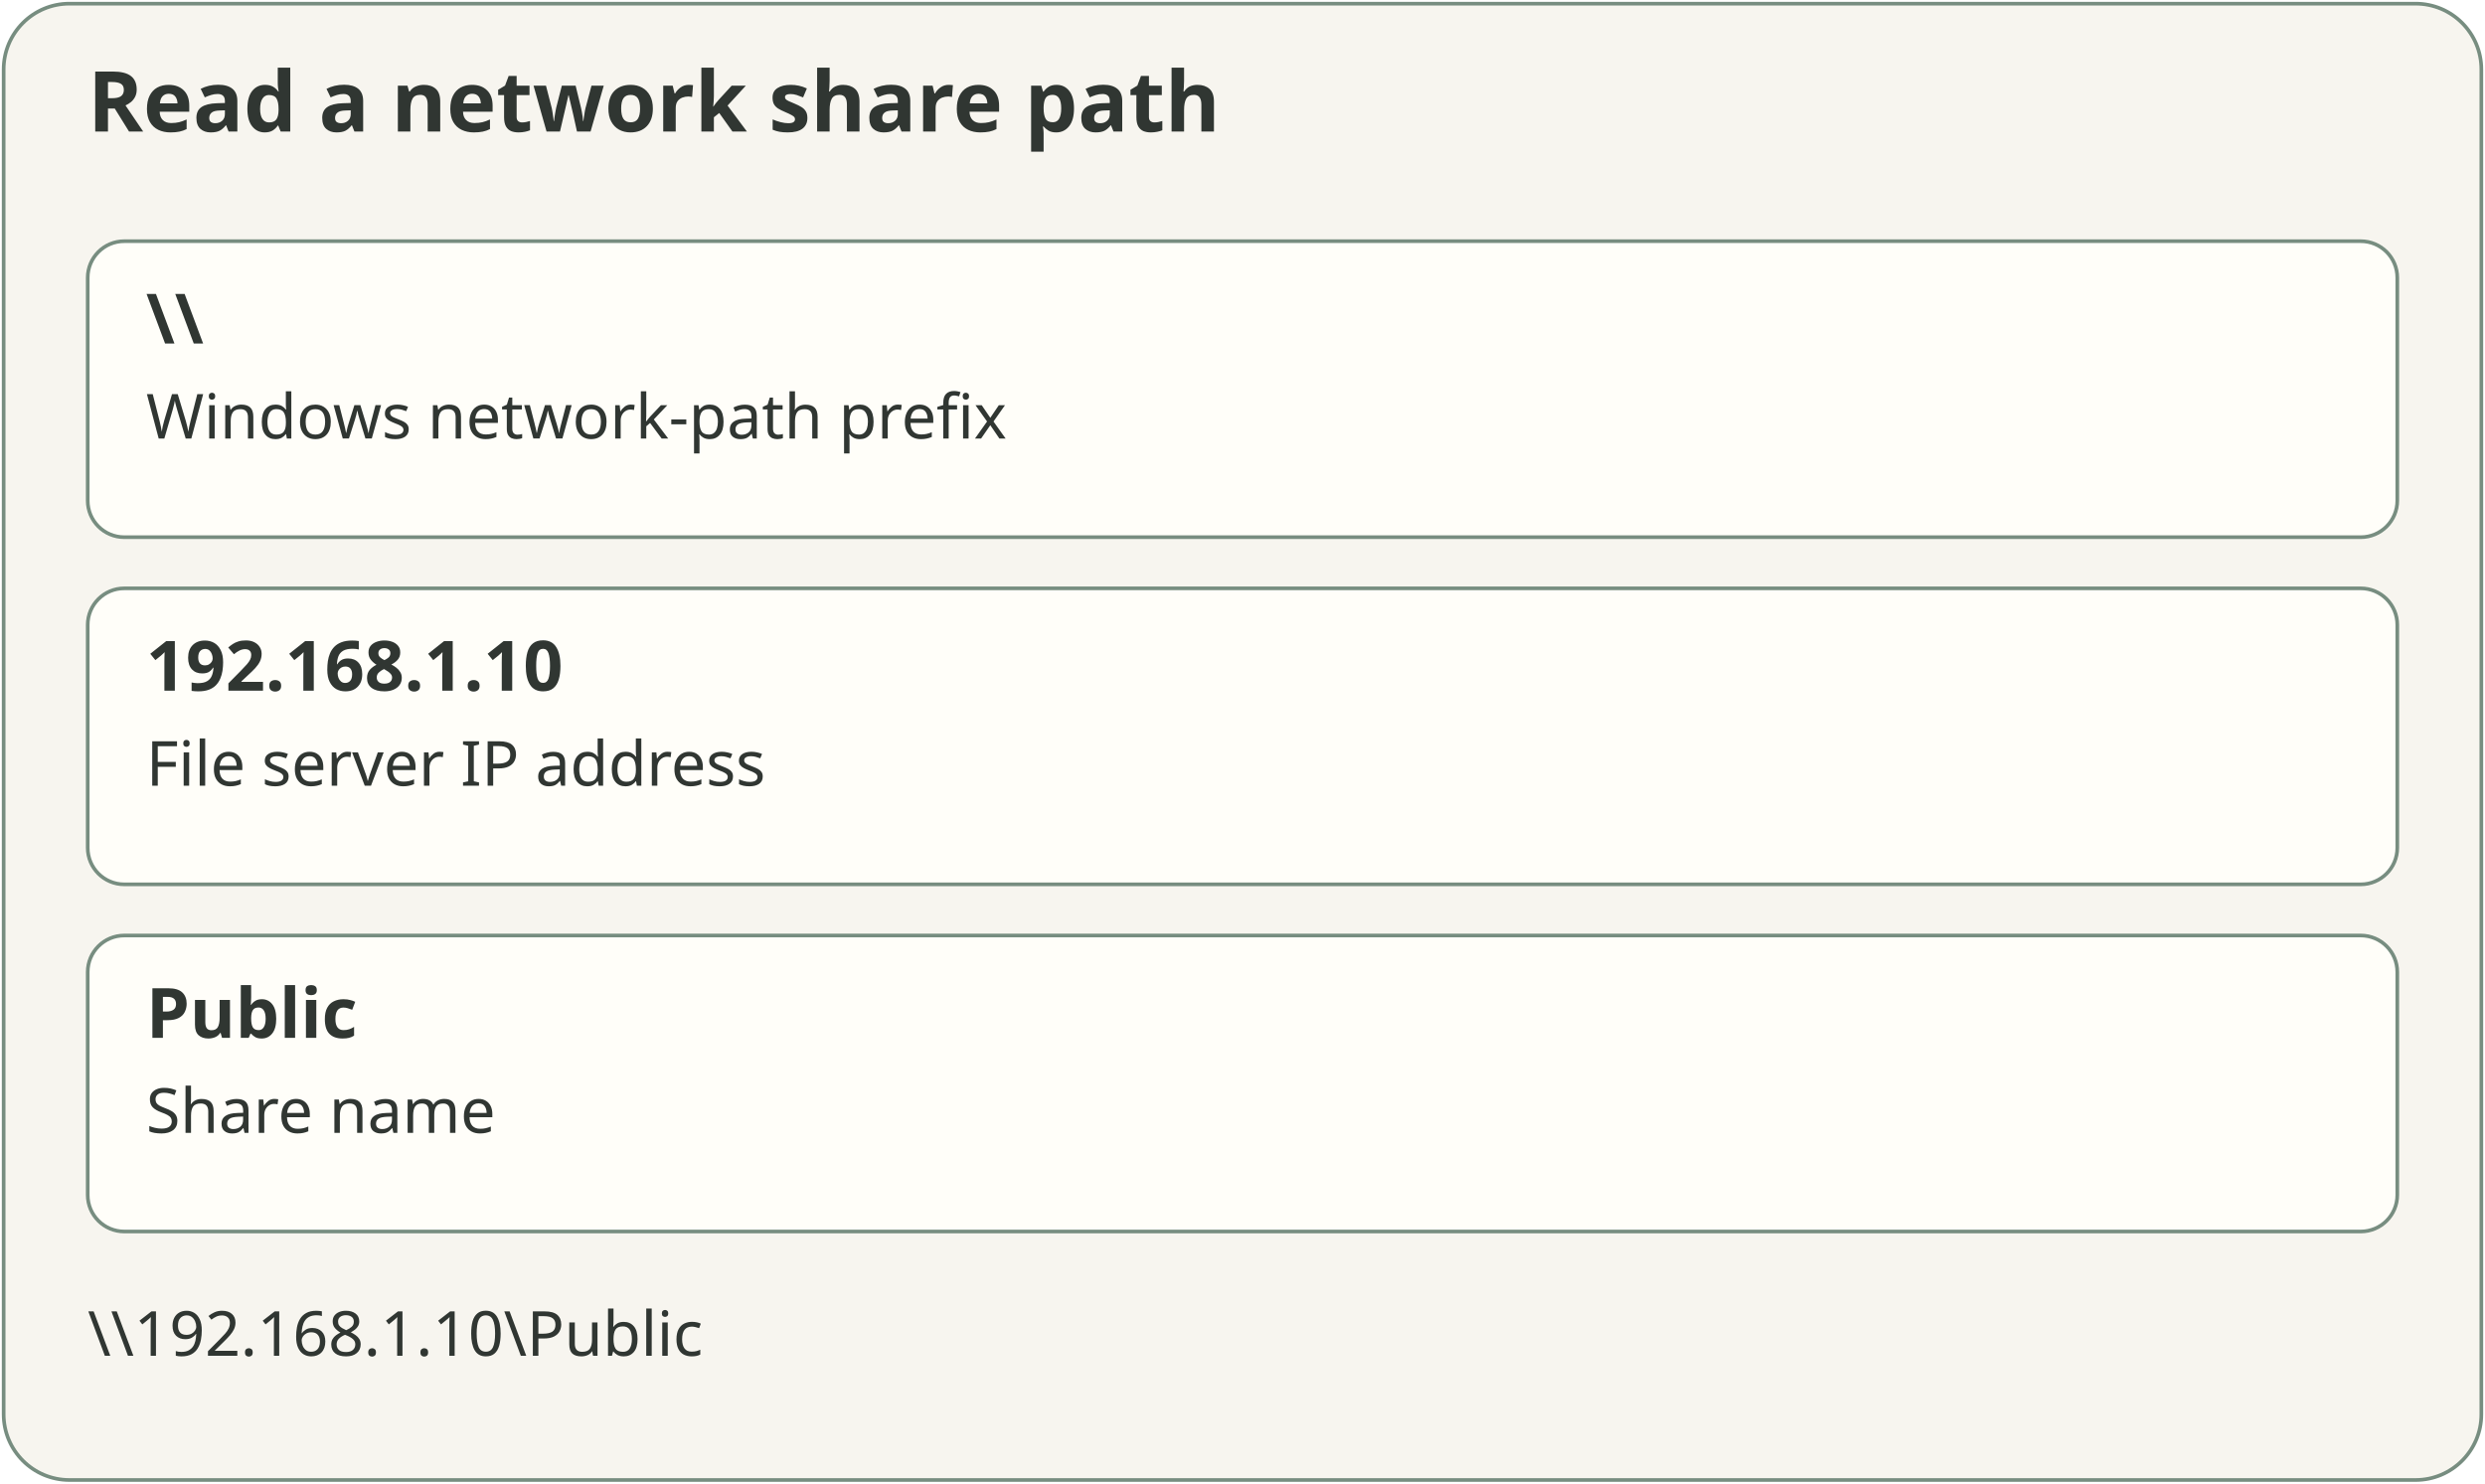
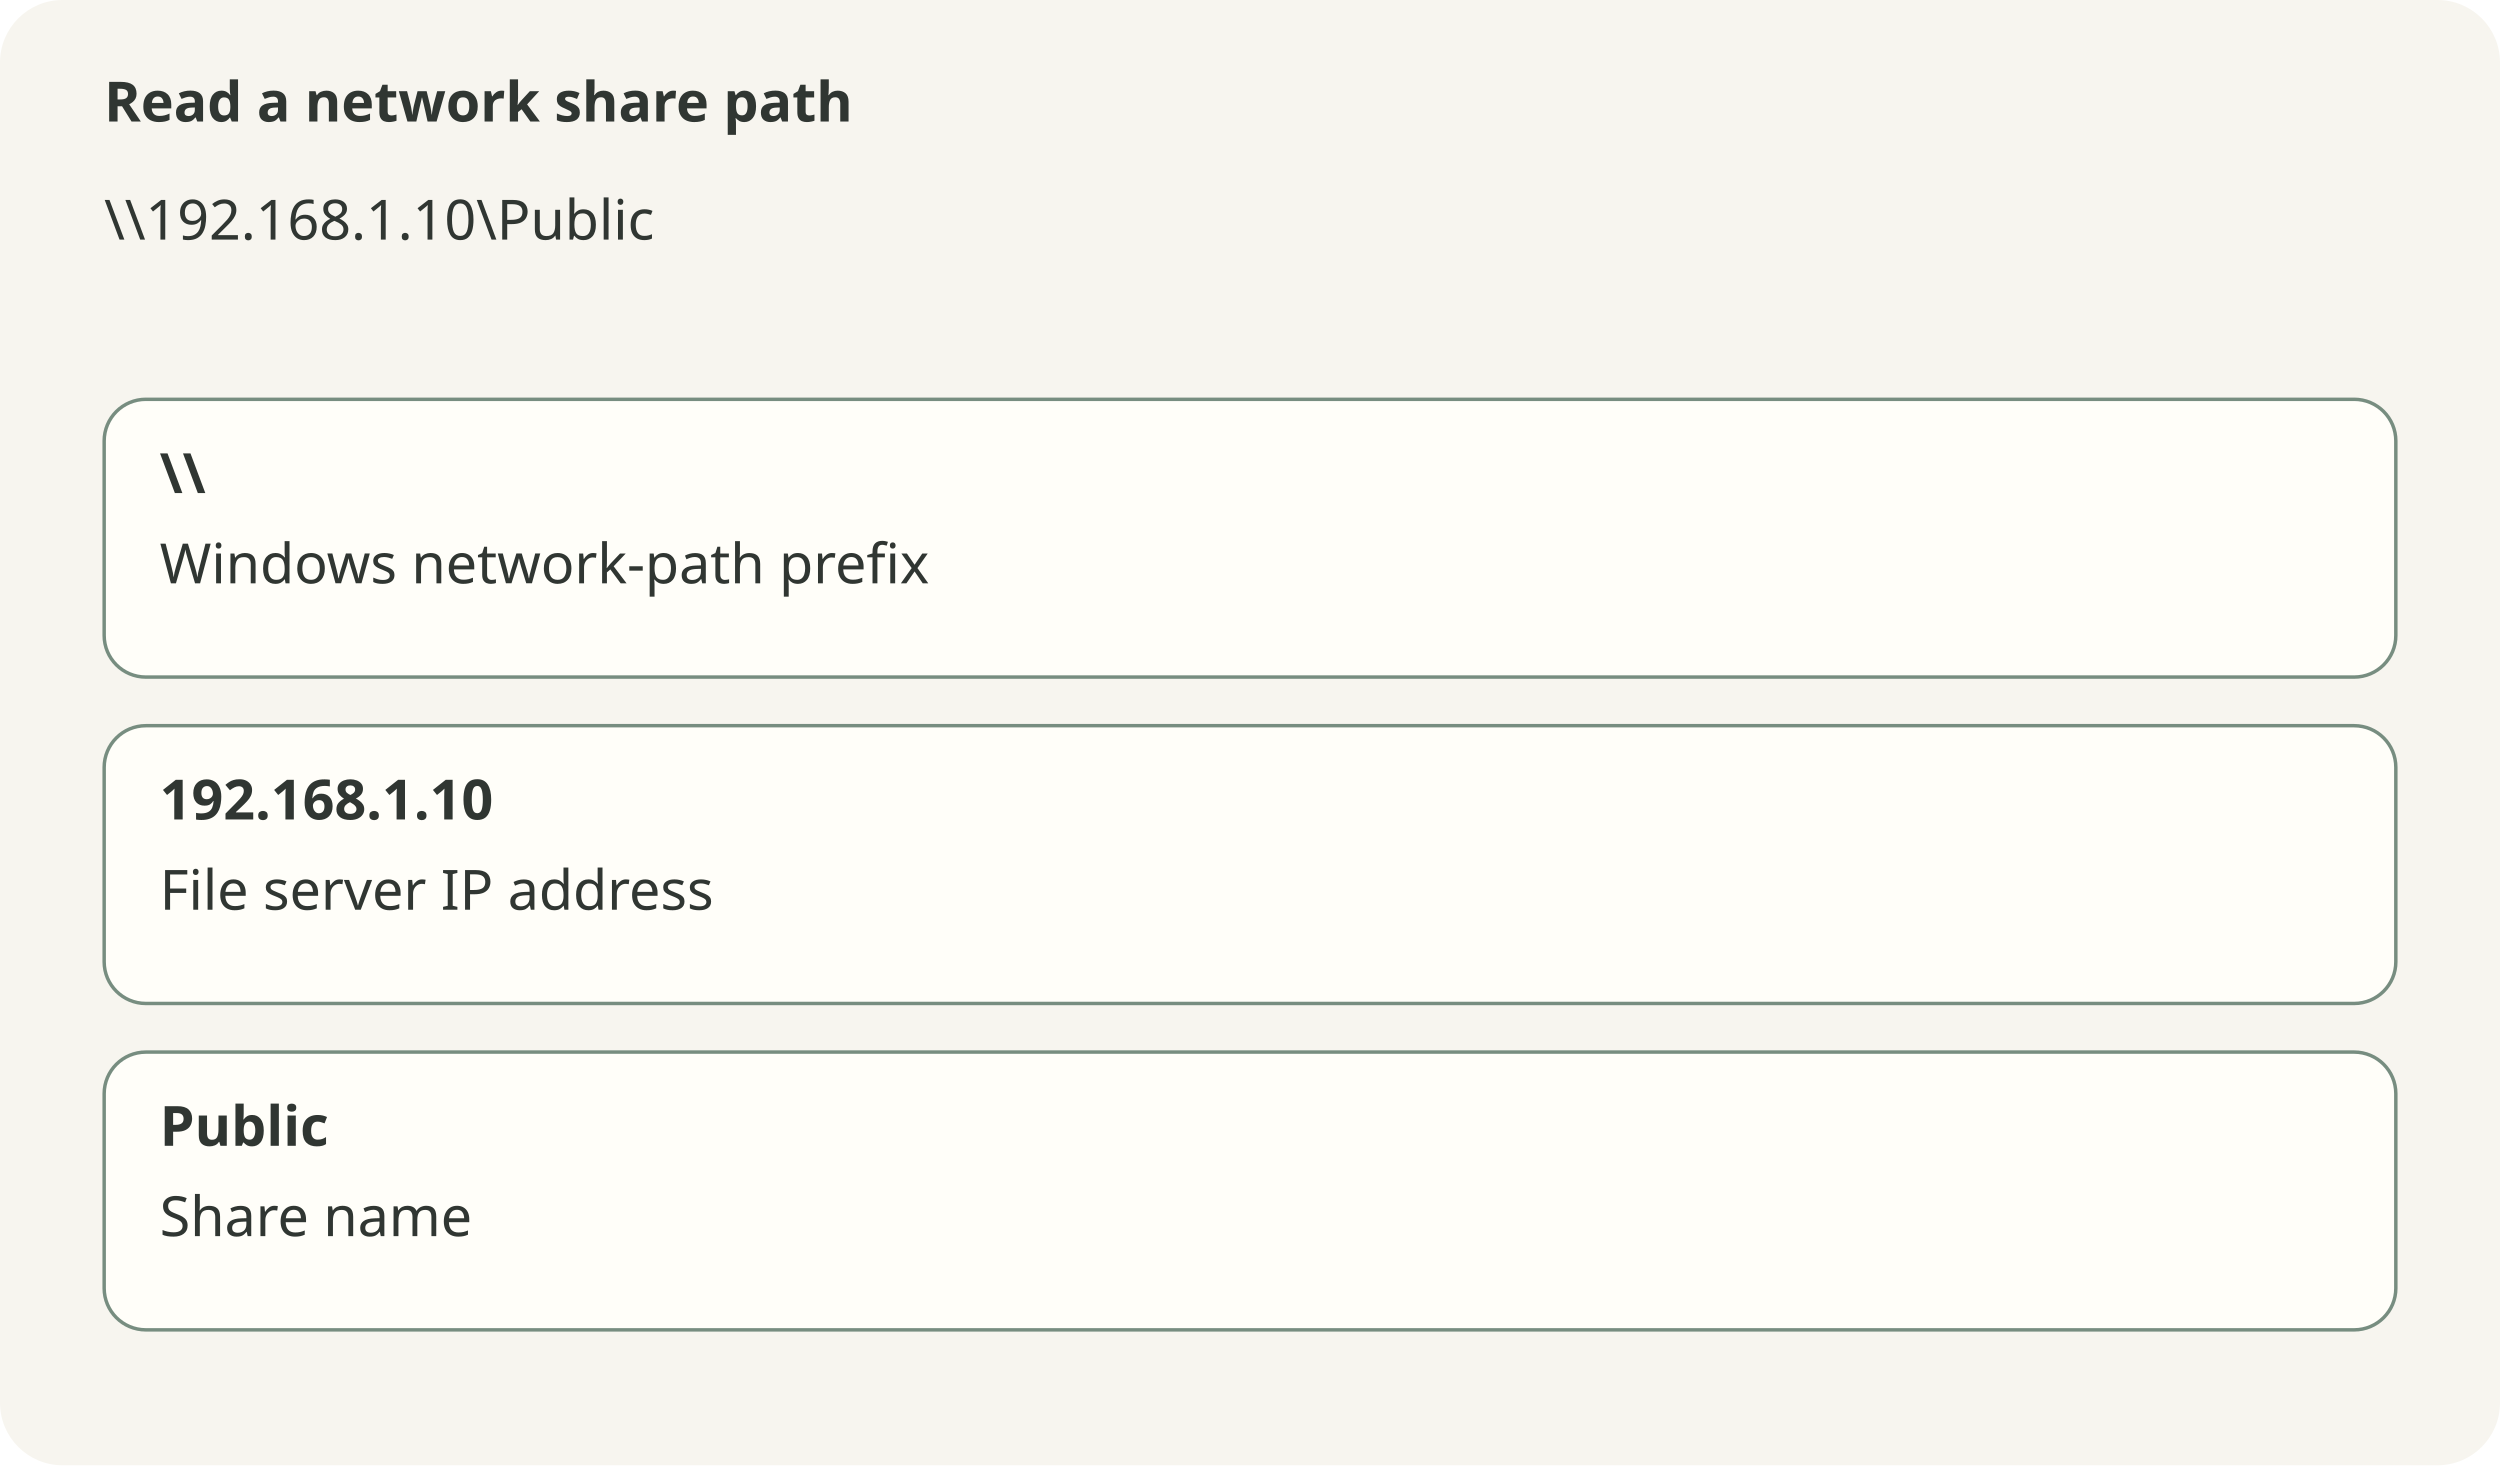
- <svg xmlns="http://www.w3.org/2000/svg" viewBox="0 0 680 406" role="img" aria-labelledby="title desc">
-   <rect x="1" y="1" width="678" height="404" rx="18" fill="#f7f5ef" stroke="#778d80" />
-   <g fill="#303632" font-family="sans-serif">
-     <text x="24" y="36" font-size="23" font-weight="bold">Read a network share path</text>
-     <rect x="24" y="66" width="632" height="81" rx="10" fill="#fffef9" stroke="#778d80" />
-     <text x="40" y="94" font-size="19" font-weight="bold">\\</text>
-     <text x="40" y="120" font-size="17">Windows network-path prefix</text>
-     <rect x="24" y="161" width="632" height="81" rx="10" fill="#fffef9" stroke="#778d80" />
-     <text x="40" y="189" font-size="19" font-weight="bold">192.168.1.10</text>
-     <text x="40" y="215" font-size="17">File server IP address</text>
-     <rect x="24" y="256" width="632" height="81" rx="10" fill="#fffef9" stroke="#778d80" />
-     <text x="40" y="284" font-size="19" font-weight="bold">Public</text>
-     <text x="40" y="310" font-size="17">Share name</text>
-     <text x="24" y="371" font-size="17">\\192.168.1.10\Public</text>
+ <svg xmlns="http://www.w3.org/2000/svg" width="720" height="422" viewBox="0 0 720 422" role="img" aria-labelledby="title desc">
+   <rect width="720" height="422" rx="18" fill="#f7f5ef" />
+   <g font-family="sans-serif" fill="#303632">
+     <text x="30" y="35" font-size="16" font-weight="650">Read a network share path</text>
+     <text x="30" y="69" font-size="16" font-weight="400">\\192.168.1.10\Public</text>
+     <rect x="30" y="115" width="660" height="80" rx="12" fill="#fffef9" stroke="#778d80" />
+     <text x="46" y="142" font-size="16" font-weight="650">\\</text>
+     <text x="46" y="168" font-size="16" font-weight="400">Windows network-path prefix</text>
+     <rect x="30" y="209" width="660" height="80" rx="12" fill="#fffef9" stroke="#778d80" />
+     <text x="46" y="236" font-size="16" font-weight="650">192.168.1.10</text>
+     <text x="46" y="262" font-size="16" font-weight="400">File server IP address</text>
+     <rect x="30" y="303" width="660" height="80" rx="12" fill="#fffef9" stroke="#778d80" />
+     <text x="46" y="330" font-size="16" font-weight="650">Public</text>
+     <text x="46" y="356" font-size="16" font-weight="400">Share name</text>
  </g>
</svg>
